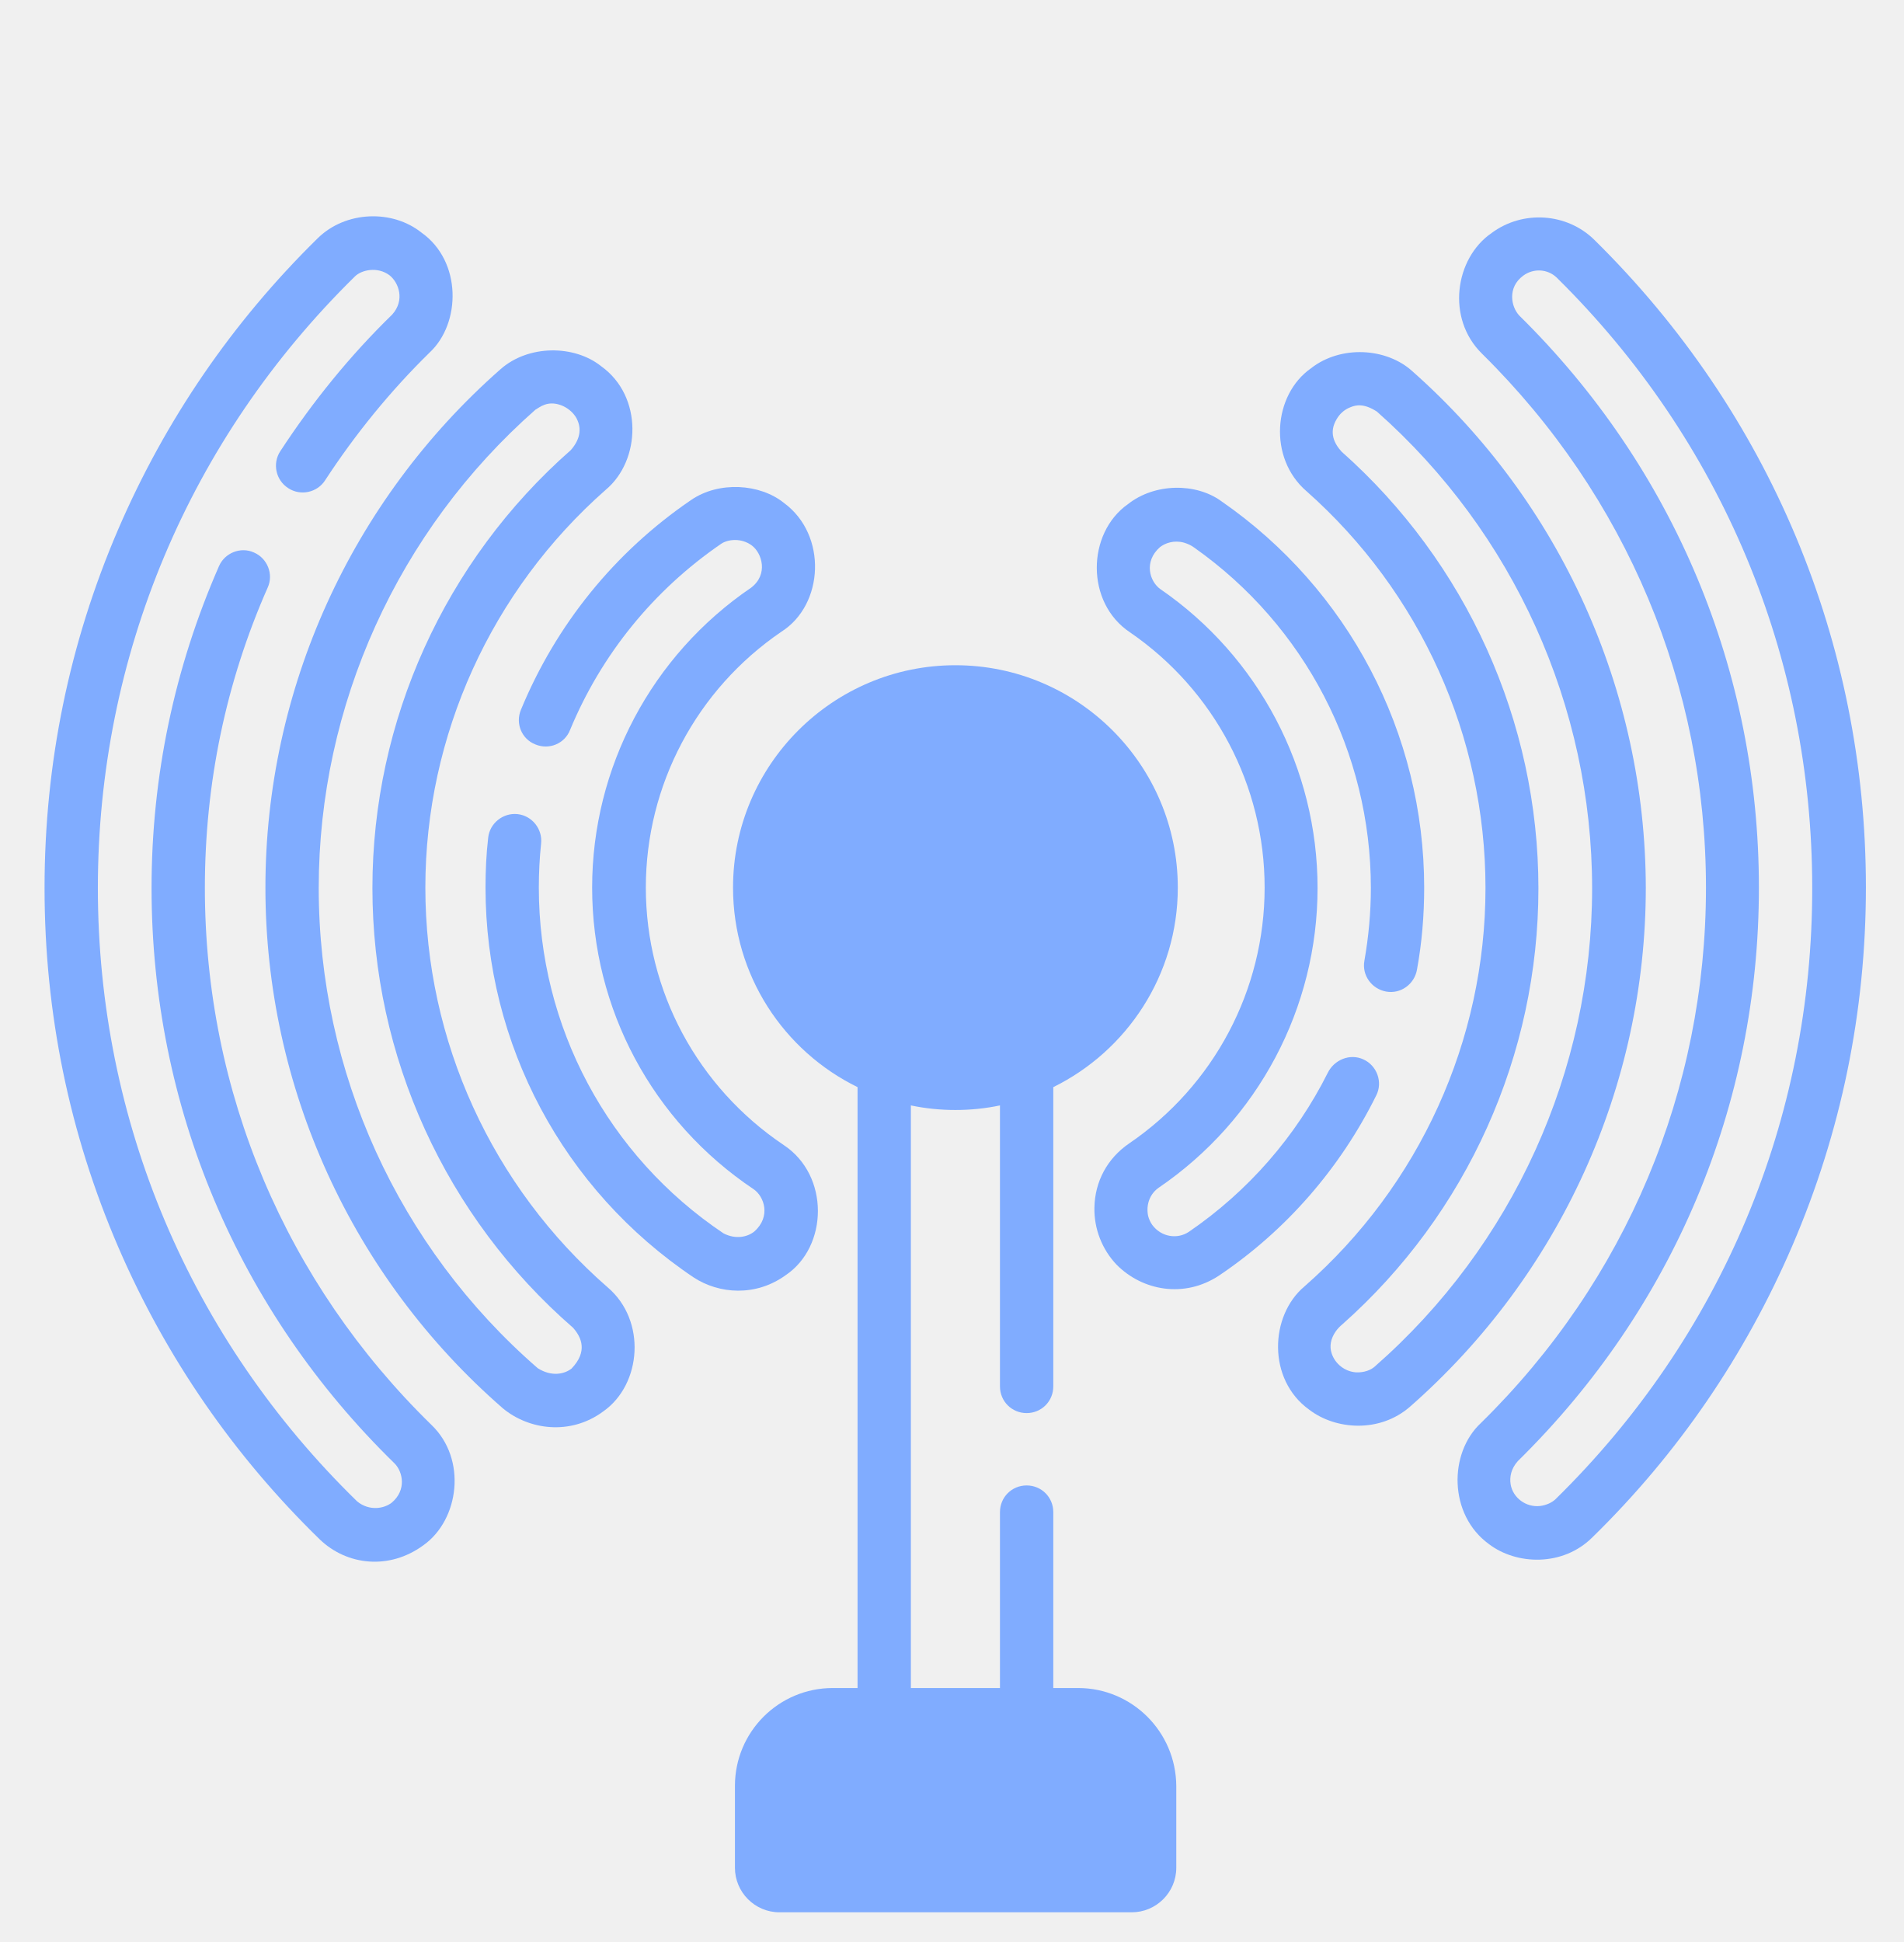
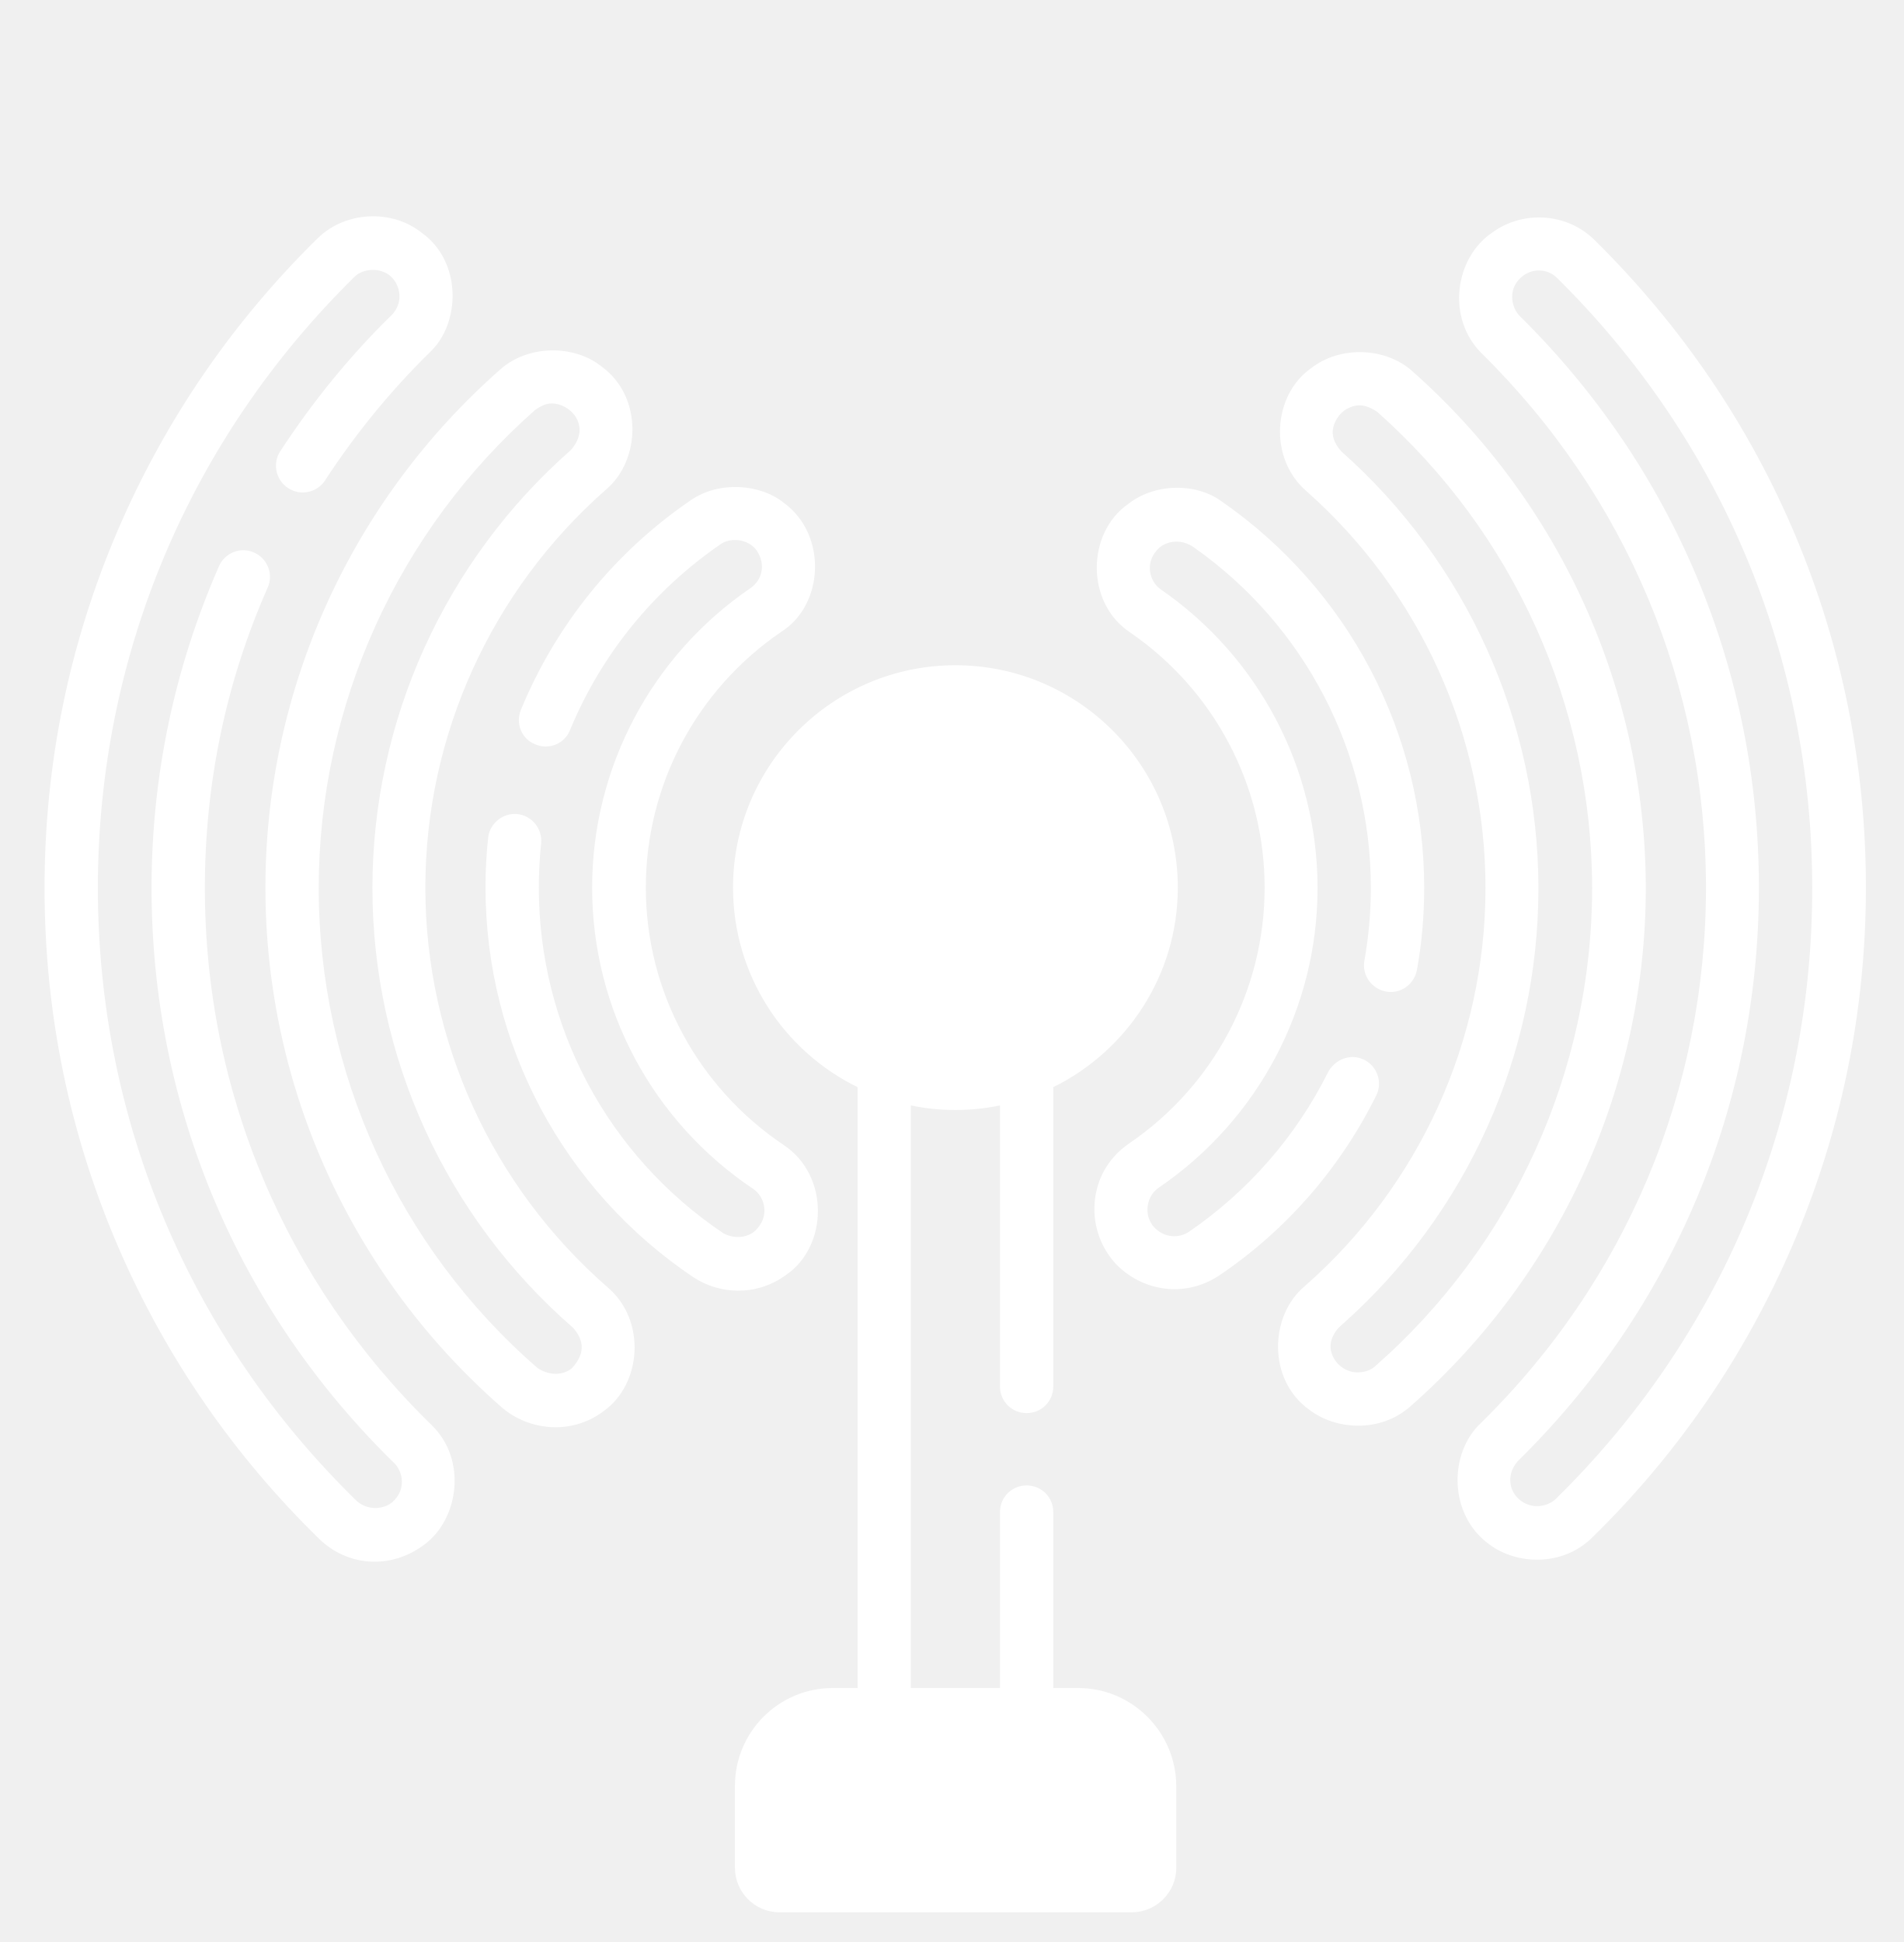
<svg xmlns="http://www.w3.org/2000/svg" version="1.1" id="Capa_1" x="0px" y="0px" viewBox="0 0 500 510" style="enable-background:new 0 0 500 510;" xml:space="preserve">
  <style type="text/css">
- 	.st0{fill:#80ACFF;}
+ 	.st0{fill:#FFFFFF;}
</style>
  <g>
-     <path class="st0" d="M53.8,233.2c0-27.4,5.5-54,16.5-78.9c1.6-3.5-0.1-7.7-3.6-9.2c-3.5-1.6-7.7,0.1-9.2,3.6   c-11.7,26.7-17.7,55.2-17.7,84.5c0,57.3,22.7,111,63.8,151.1c2.2,2.2,3.2,7-0.7,10.3c-2,1.6-5.9,2.3-9.1-0.3   c-43.9-42.8-68.1-100-68.1-161.1c0-60.8,24-117.9,67.5-160.6c1.7-1.7,5.9-2.7,9.1-0.3c2.4,1.9,4.1,6.5,0.7,10.3   c-11.1,10.8-20.9,22.9-29.4,35.9c-2.1,3.2-1.2,7.6,2.1,9.7c3.2,2.1,7.6,1.2,9.7-2.1c7.9-12.1,17.1-23.4,27.4-33.5   c8.3-7.7,8.5-24-2.1-31.5c-7.6-6.1-19.9-5.8-27.3,1.5C61,84.6,43.4,110.3,31,139.1c-12.8,29.8-19.3,61.4-19.3,94.1   c0,32.8,6.5,64.5,19.4,94.4c12.5,28.9,30.3,54.7,52.9,76.7c7.1,6.8,18.2,8.1,27.2,1.5c9.4-6.7,11.5-22.6,2.1-31.6   C75,336.8,53.8,286.7,53.8,233.2L53.8,233.2z" />
+     <path class="st0" d="M53.8,233.2c0-27.4,5.5-54,16.5-78.9c1.6-3.5-0.1-7.7-3.6-9.2c-3.5-1.6-7.7,0.1-9.2,3.6   c-11.7,26.7-17.7,55.2-17.7,84.5c0,57.3,22.7,111,63.8,151.1c2.2,2.2,3.2,7-0.7,10.3c-2,1.6-5.9,2.3-9.1-0.3   c-43.9-42.8-68.1-100-68.1-161.1c0-60.8,24-117.9,67.5-160.6c1.7-1.7,5.9-2.7,9.1-0.3c2.4,1.9,4.1,6.5,0.7,10.3   c-11.1,10.8-20.9,22.9-29.4,35.9c-2.1,3.2-1.2,7.6,2.1,9.7c3.2,2.1,7.6,1.2,9.7-2.1c7.9-12.1,17.1-23.4,27.4-33.5   c8.3-7.7,8.5-24-2.1-31.5c-7.6-6.1-19.9-5.8-27.3,1.5c-22.4,22-40,47.7-52.4,76.5c-12.8,29.8-19.3,61.4-19.3,94.1   c0,32.8,6.5,64.5,19.4,94.4c12.5,28.9,30.3,54.7,52.9,76.7c7.1,6.8,18.2,8.1,27.2,1.5c9.4-6.7,11.5-22.6,2.1-31.6   C75,336.8,53.8,286.7,53.8,233.2L53.8,233.2z" />
    <path class="st0" d="M159.6,338.1c-30.4-26.5-47.9-64.8-47.9-105c0-39.9,17.3-78,47.4-104.5c9.2-7.7,9.8-24.5-1.2-32.4   c-7.1-5.7-19.2-5.7-26.5,0.8c-39.2,34.5-61.7,84.1-61.7,136.1c0,52.4,22.7,102.2,62.3,136.7c6.8,5.7,17.8,7.3,26.5,0.8   C168.5,363.5,169.8,346.8,159.6,338.1L159.6,338.1z M150.1,359.4c-1.9,1.5-5.3,2.2-8.9-0.1c-36.6-31.8-57.5-77.8-57.5-126.1   c0-48,20.8-93.8,56.9-125.6c1.1-0.6,3.1-2.5,6.7-1.2c1.6,0.6,3,1.7,3.9,3.1c1.5,2.5,1.5,5.5-1.3,8.7c-33.1,29.1-52.1,71.1-52.1,115   c0,44.2,19.2,86.4,52.7,115.5C152.7,351.2,154.4,354.9,150.1,359.4z" />
-     <path class="st0" d="M206.3,334.9c11.2-7.5,11.6-26.2-0.5-34.2c-22.6-15.2-36.2-40.4-36.2-67.6c0-26.9,13.3-52,35.6-67.2   c11.2-7.1,12.1-25.4,0.7-33.8c-6.3-5.1-17.1-5.8-24.4-0.8c-20.1,13.7-35.5,32.8-44.7,55.1c-1.5,3.6,0.2,7.7,3.8,9.1   c3.6,1.5,7.7-0.2,9.1-3.8c8.2-19.8,21.9-36.7,39.7-48.9c1.6-1.1,5.2-1.7,8.1,0.5c2.6,2,4.3,7.5-0.2,11   c-26.2,17.8-41.8,47.3-41.8,78.8c0,31.8,15.8,61.4,42.4,79.2c2.8,1.9,4.6,7.2,0.2,11.1c-1.7,1.4-4.8,2.2-8.1,0.5   c-30.4-20.4-48.5-54.3-48.5-90.8c0-3.9,0.2-7.8,0.6-11.6c0.4-3.8-2.4-7.3-6.2-7.7c-3.8-0.4-7.3,2.4-7.7,6.2   c-0.5,4.3-0.7,8.7-0.7,13.1c0,41.1,20.4,79.4,54.7,102.4C188.8,339.8,198.4,340.6,206.3,334.9L206.3,334.9z" />
+     <path class="st0" d="M206.3,334.9c11.2-7.5,11.6-26.2-0.5-34.2c-22.6-15.2-36.2-40.4-36.2-67.6c0-26.9,13.3-52,35.6-67.2   c11.2-7.1,12.1-25.4,0.7-33.8c-6.3-5.1-17.1-5.8-24.4-0.8c-20.1,13.7-35.5,32.8-44.7,55.1c-1.5,3.6,0.2,7.7,3.8,9.1   c3.6,1.5,7.7-0.2,9.1-3.8c8.2-19.8,21.9-36.7,39.7-48.9c1.6-1.1,5.2-1.7,8.1,0.5c2.6,2,4.3,7.5-0.2,11   c-26.2,17.8-41.8,47.3-41.8,78.8c0,31.8,15.8,61.4,42.4,79.2c2.8,1.9,4.6,7.2,0.2,11.1c-1.7,1.4-4.8,2.2-8.1,0.5   c-30.4-20.4-48.5-54.3-48.5-90.8c0-3.9,0.2-7.8,0.6-11.6c0.4-3.8-2.4-7.3-6.2-7.7s-7.3,2.4-7.7,6.2c-0.5,4.3-0.7,8.7-0.7,13.1   c0,41.1,20.4,79.4,54.7,102.4C188.8,339.8,198.4,340.6,206.3,334.9L206.3,334.9z" />
    <path class="st0" d="M361.4,287.7c1.8-3.5,0.2-7.9-3.4-9.5c-3.5-1.6-7.6,0.1-9.3,3.5c-8.4,16.8-21,31.2-36.5,41.8   c-3,2-7.2,1.4-9.6-1.8c-0.5-0.7-0.9-1.6-1.1-2.4c-0.6-3,0.5-5.8,2.8-7.4c26.1-17.8,41.7-47.2,41.7-78.7c0-31.3-15.4-60.7-41.3-78.5   c-2.8-2-4.4-7.2-0.1-11c1.4-1.1,3.7-1.9,6.3-1.2c1,0.3,1.9,0.7,2.7,1.3c29.1,20.5,46.4,53.8,46.4,89.4c0,6.4-0.6,12.9-1.7,19.1   c-0.7,3.8,1.9,7.4,5.7,8.1c3.8,0.7,7.4-1.9,8.1-5.7c1.3-7.1,1.9-14.3,1.9-21.6c0-40.5-19.9-78.4-53.3-101.5   c-6.6-4.8-17.4-4.8-24.5,0.8c-10.8,7.6-11.2,25.9,0.6,33.7c22.1,15.2,35.3,40.2,35.3,67c0,26.9-13.3,52-35.6,67.2   c-5.7,3.9-9,10-9.1,16.9c-0.1,5.5,2,10.9,5.8,14.9c6.8,6.9,17.8,8.9,26.9,2.9C337.8,323.1,352,306.7,361.4,287.7L361.4,287.7z" />
-     <path class="st0" d="M370.9,97.5c-6.8-6.2-18.8-6.9-26.6-0.8c-10,7-11.3,23.6-1.2,32.3c29.9,26.5,47,64.4,47,104.2   c0,40-17.3,78.1-47.5,104.6c-9.2,7.7-9.8,24.5,1.2,32.4c6.9,5.3,18.5,6.2,26.5-0.8c39.3-34.5,61.9-84.1,61.9-136.3   C432.1,181.4,409.8,131.9,370.9,97.5L370.9,97.5z M361,358.9c-1,0.9-2.8,1.6-4.9,1.5c-2.9-0.2-5.5-2.2-6.4-5   c-0.6-1.8-0.3-3.8,1.1-5.8c0.5-0.7,1.1-1.3,1.7-1.8c32.8-29.1,51.5-70.8,51.5-114.5c0-43.8-18.9-85.6-51.7-114.7   c-1.9-2.1-3.4-5-1.3-8.5c0.8-1.4,2-2.5,3.5-3.1c1.6-0.7,3.7-1.1,7.1,1.1c35.9,31.8,56.5,77.4,56.5,125.2   C418.1,281.2,397.3,327.1,361,358.9L361,358.9z" />
+     <path class="st0" d="M370.9,97.5c-6.8-6.2-18.8-6.9-26.6-0.8c-10,7-11.3,23.6-1.2,32.3c29.9,26.5,47,64.4,47,104.2   c0,40-17.3,78.1-47.5,104.6c-9.2,7.7-9.8,24.5,1.2,32.4c6.9,5.3,18.5,6.2,26.5-0.8c39.3-34.5,61.9-84.1,61.9-136.3   C432.1,181.4,409.8,131.9,370.9,97.5L370.9,97.5z M361,358.9c-1,0.9-2.8,1.6-4.9,1.5c-2.9-0.2-5.5-2.2-6.4-5   c-0.6-1.8-0.3-3.8,1.1-5.8c0.5-0.7,1.1-1.3,1.7-1.8C385.3,318.7,404,277,404,233.3c0-43.8-18.9-85.6-51.7-114.7   c-1.9-2.1-3.4-5-1.3-8.5c0.8-1.4,2-2.5,3.5-3.1c1.6-0.7,3.7-1.1,7.1,1.1c35.9,31.8,56.5,77.4,56.5,125.2   C418.1,281.2,397.3,327.1,361,358.9L361,358.9z" />
    <path class="st0" d="M418.7,63c-7.2-7.1-18.8-7.9-27-1.8c-9.6,6.6-12,22.4-2.5,31.7c37.9,37.4,58.8,87.2,58.8,140.2   c0,53.2-21,103.2-59.1,140.6c-8.5,7.9-8.5,24.1,2.1,31.8c7.2,5.5,19.4,6,27.2-1.8c22.5-22,40.1-47.8,52.5-76.6   c12.8-29.8,19.3-61.4,19.3-94.1C490,168.8,464.7,108.3,418.7,63L418.7,63z M408.4,393.8c-0.9,0.8-2.3,1.5-4,1.7   c-3.6,0.4-7.1-2.1-7.7-5.7c-0.3-1.9,0.1-4.1,1.9-6.1c40.8-40.1,63.3-93.5,63.3-150.6c0-56.8-22.3-110.2-62.9-150.2   c-2.2-2.3-3.2-7.4,1-10.5c2.7-2,6.4-1.8,8.8,0.5c43.3,42.7,67.1,99.6,67.1,160.2C476,294,452,351.1,408.4,393.8z" />
-     <path class="st0" d="M283.1,443.3h-6.5v-46.2c0-3.9-3.1-7-7-7s-7,3.1-7,7v46.2h-23.4v-153c3.8,0.8,7.7,1.2,11.7,1.2   s7.9-0.4,11.7-1.2v73.8c0,3.9,3.1,7,7,7s7-3.1,7-7v-78.6c19.3-9.5,32.7-29.4,32.7-52.4c0-32.2-26.2-58.4-58.4-58.4   c-32.2,0-58.4,26.2-58.4,58.4c0,23,13.3,42.9,32.7,52.4v157.8h-6.5c-14.2,0-25.7,11.5-25.7,25.7v21.5c0,6.4,5.2,11.7,11.7,11.7   h92.5c6.4,0,11.7-5.2,11.7-11.7V469C308.8,454.8,297.3,443.3,283.1,443.3z" />
+     <path class="st0" d="M283.1,443.3h-6.5v-46.2c0-3.9-3.1-7-7-7s-7,3.1-7,7v46.2h-23.4v-153c3.8,0.8,7.7,1.2,11.7,1.2   s7.9-0.4,11.7-1.2v73.8c0,3.9,3.1,7,7,7s7-3.1,7-7v-78.6c19.3-9.5,32.7-29.4,32.7-52.4c0-32.2-26.2-58.4-58.4-58.4   s-58.4,26.2-58.4,58.4c0,23,13.3,42.9,32.7,52.4v157.8h-6.5c-14.2,0-25.7,11.5-25.7,25.7v21.5c0,6.4,5.2,11.7,11.7,11.7h92.5   c6.4,0,11.7-5.2,11.7-11.7V469C308.8,454.8,297.3,443.3,283.1,443.3z" />
  </g>
</svg>
